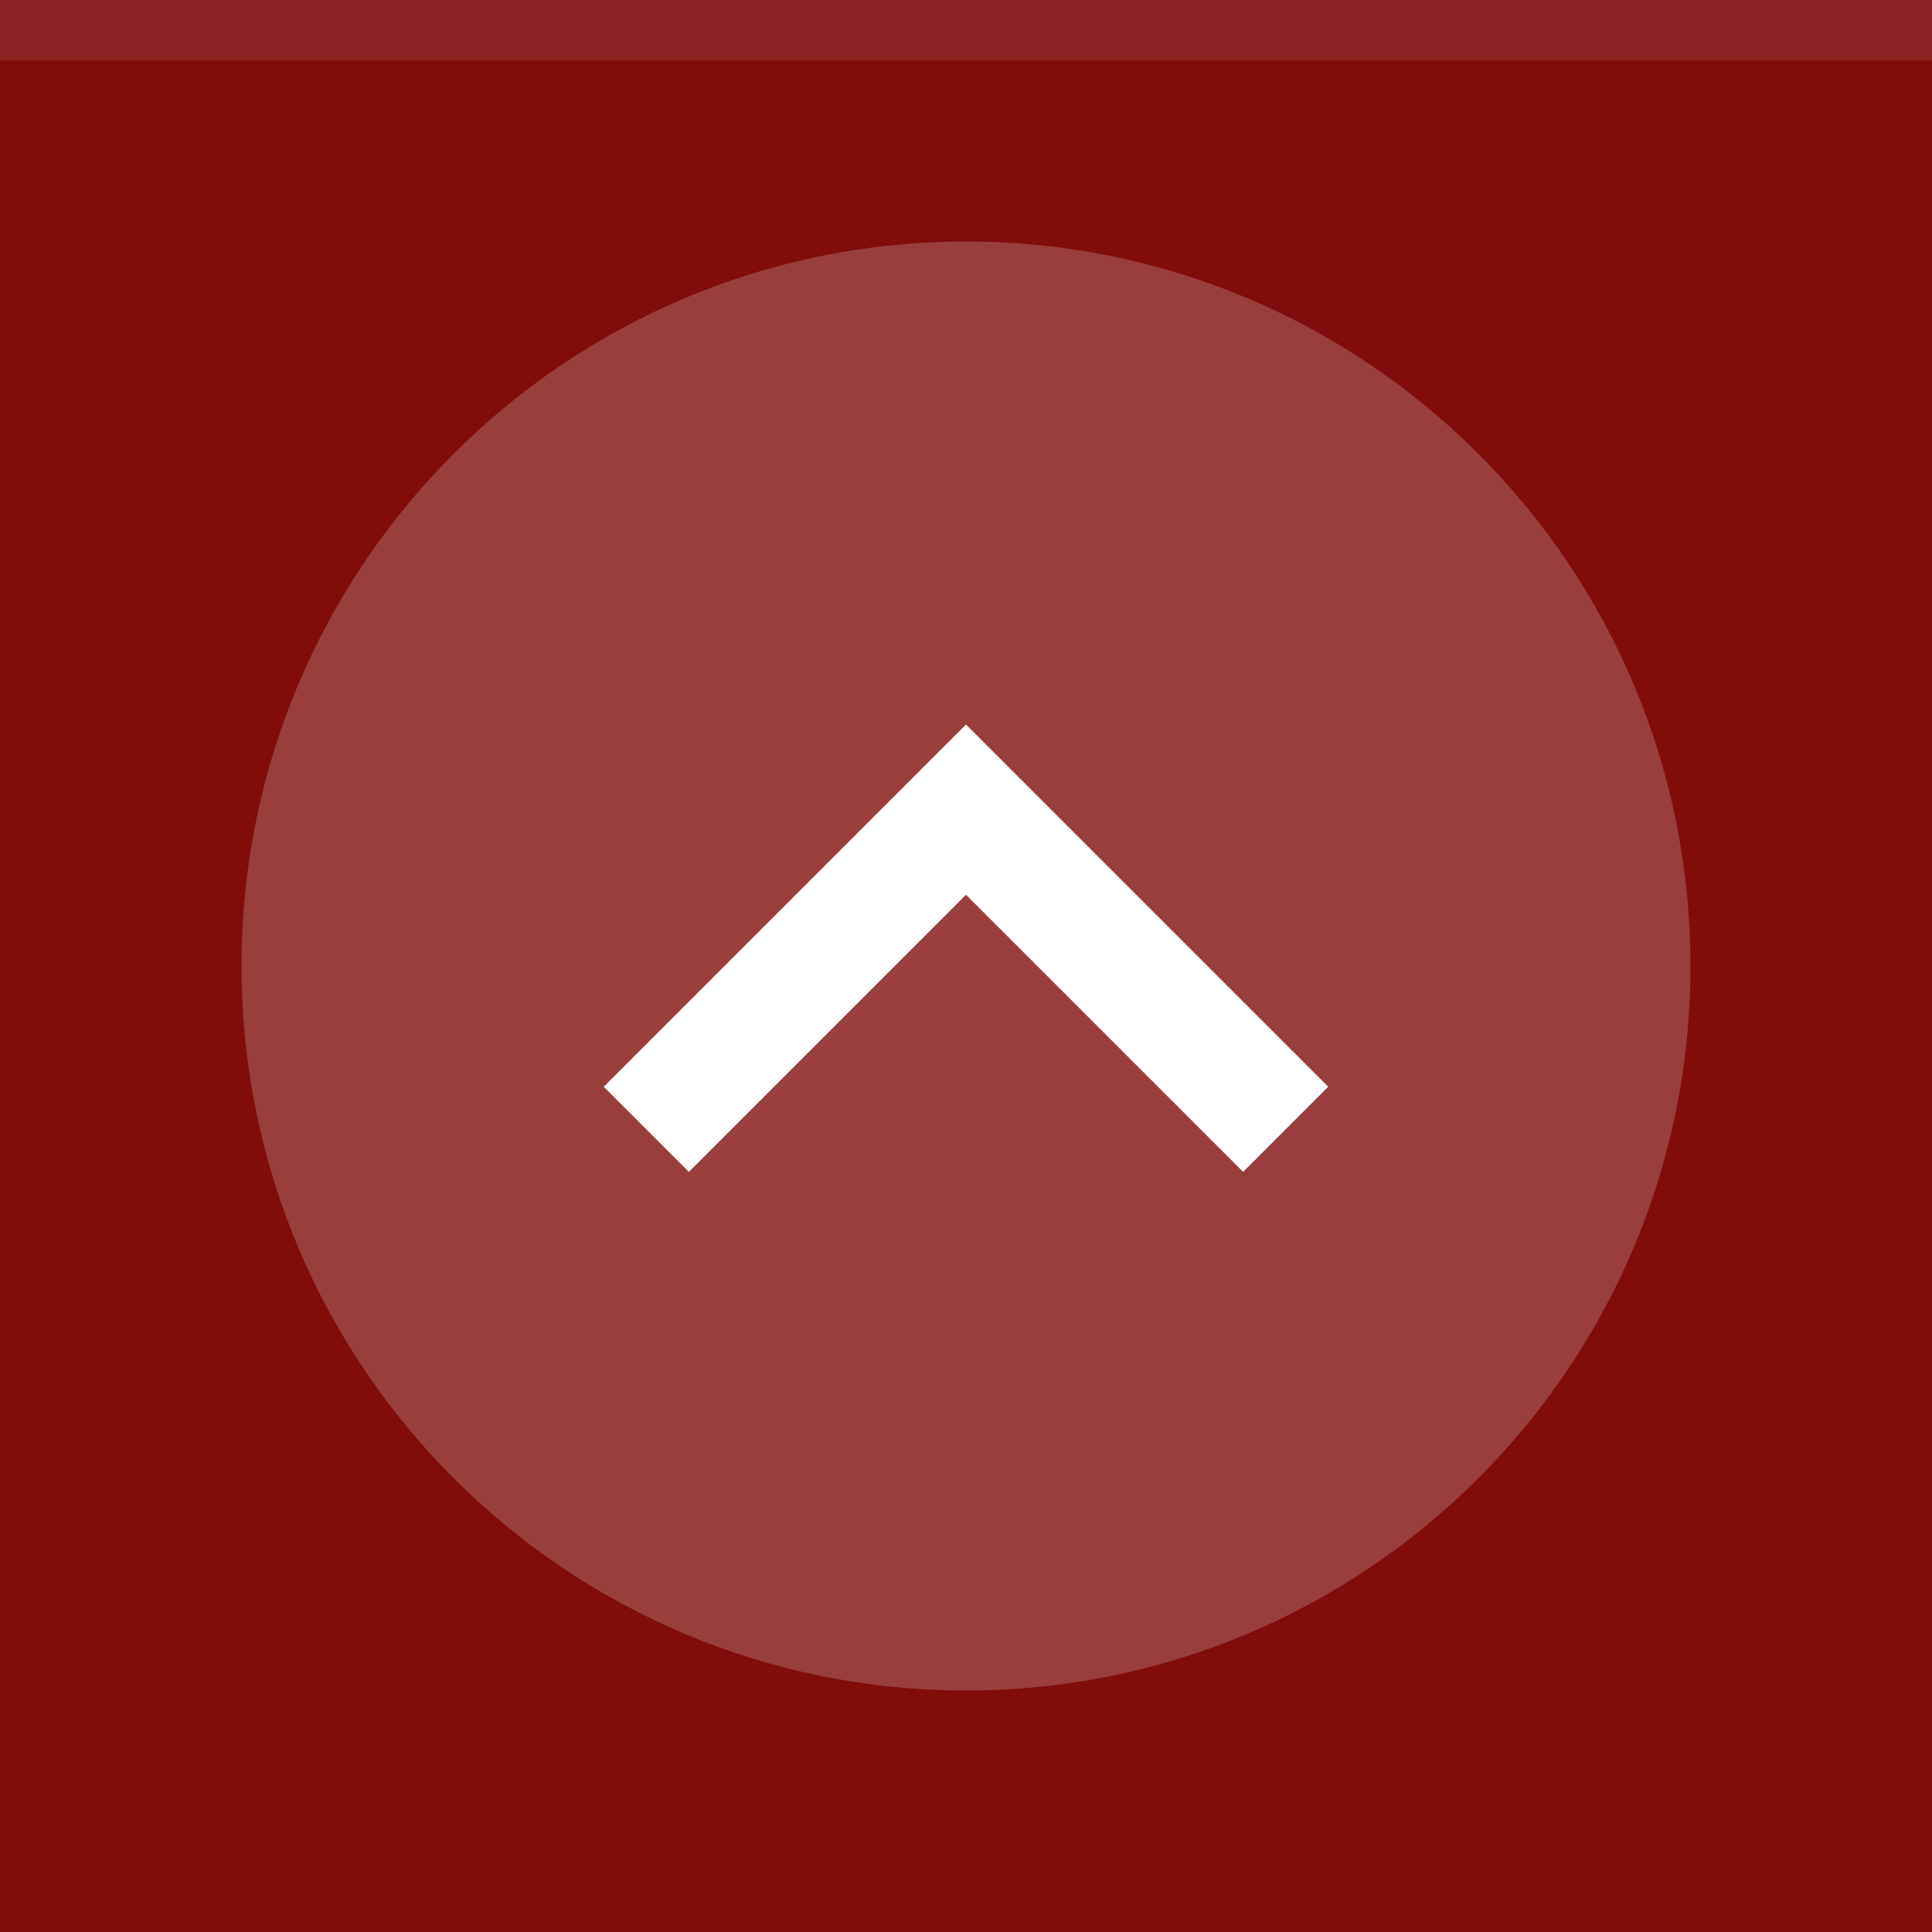
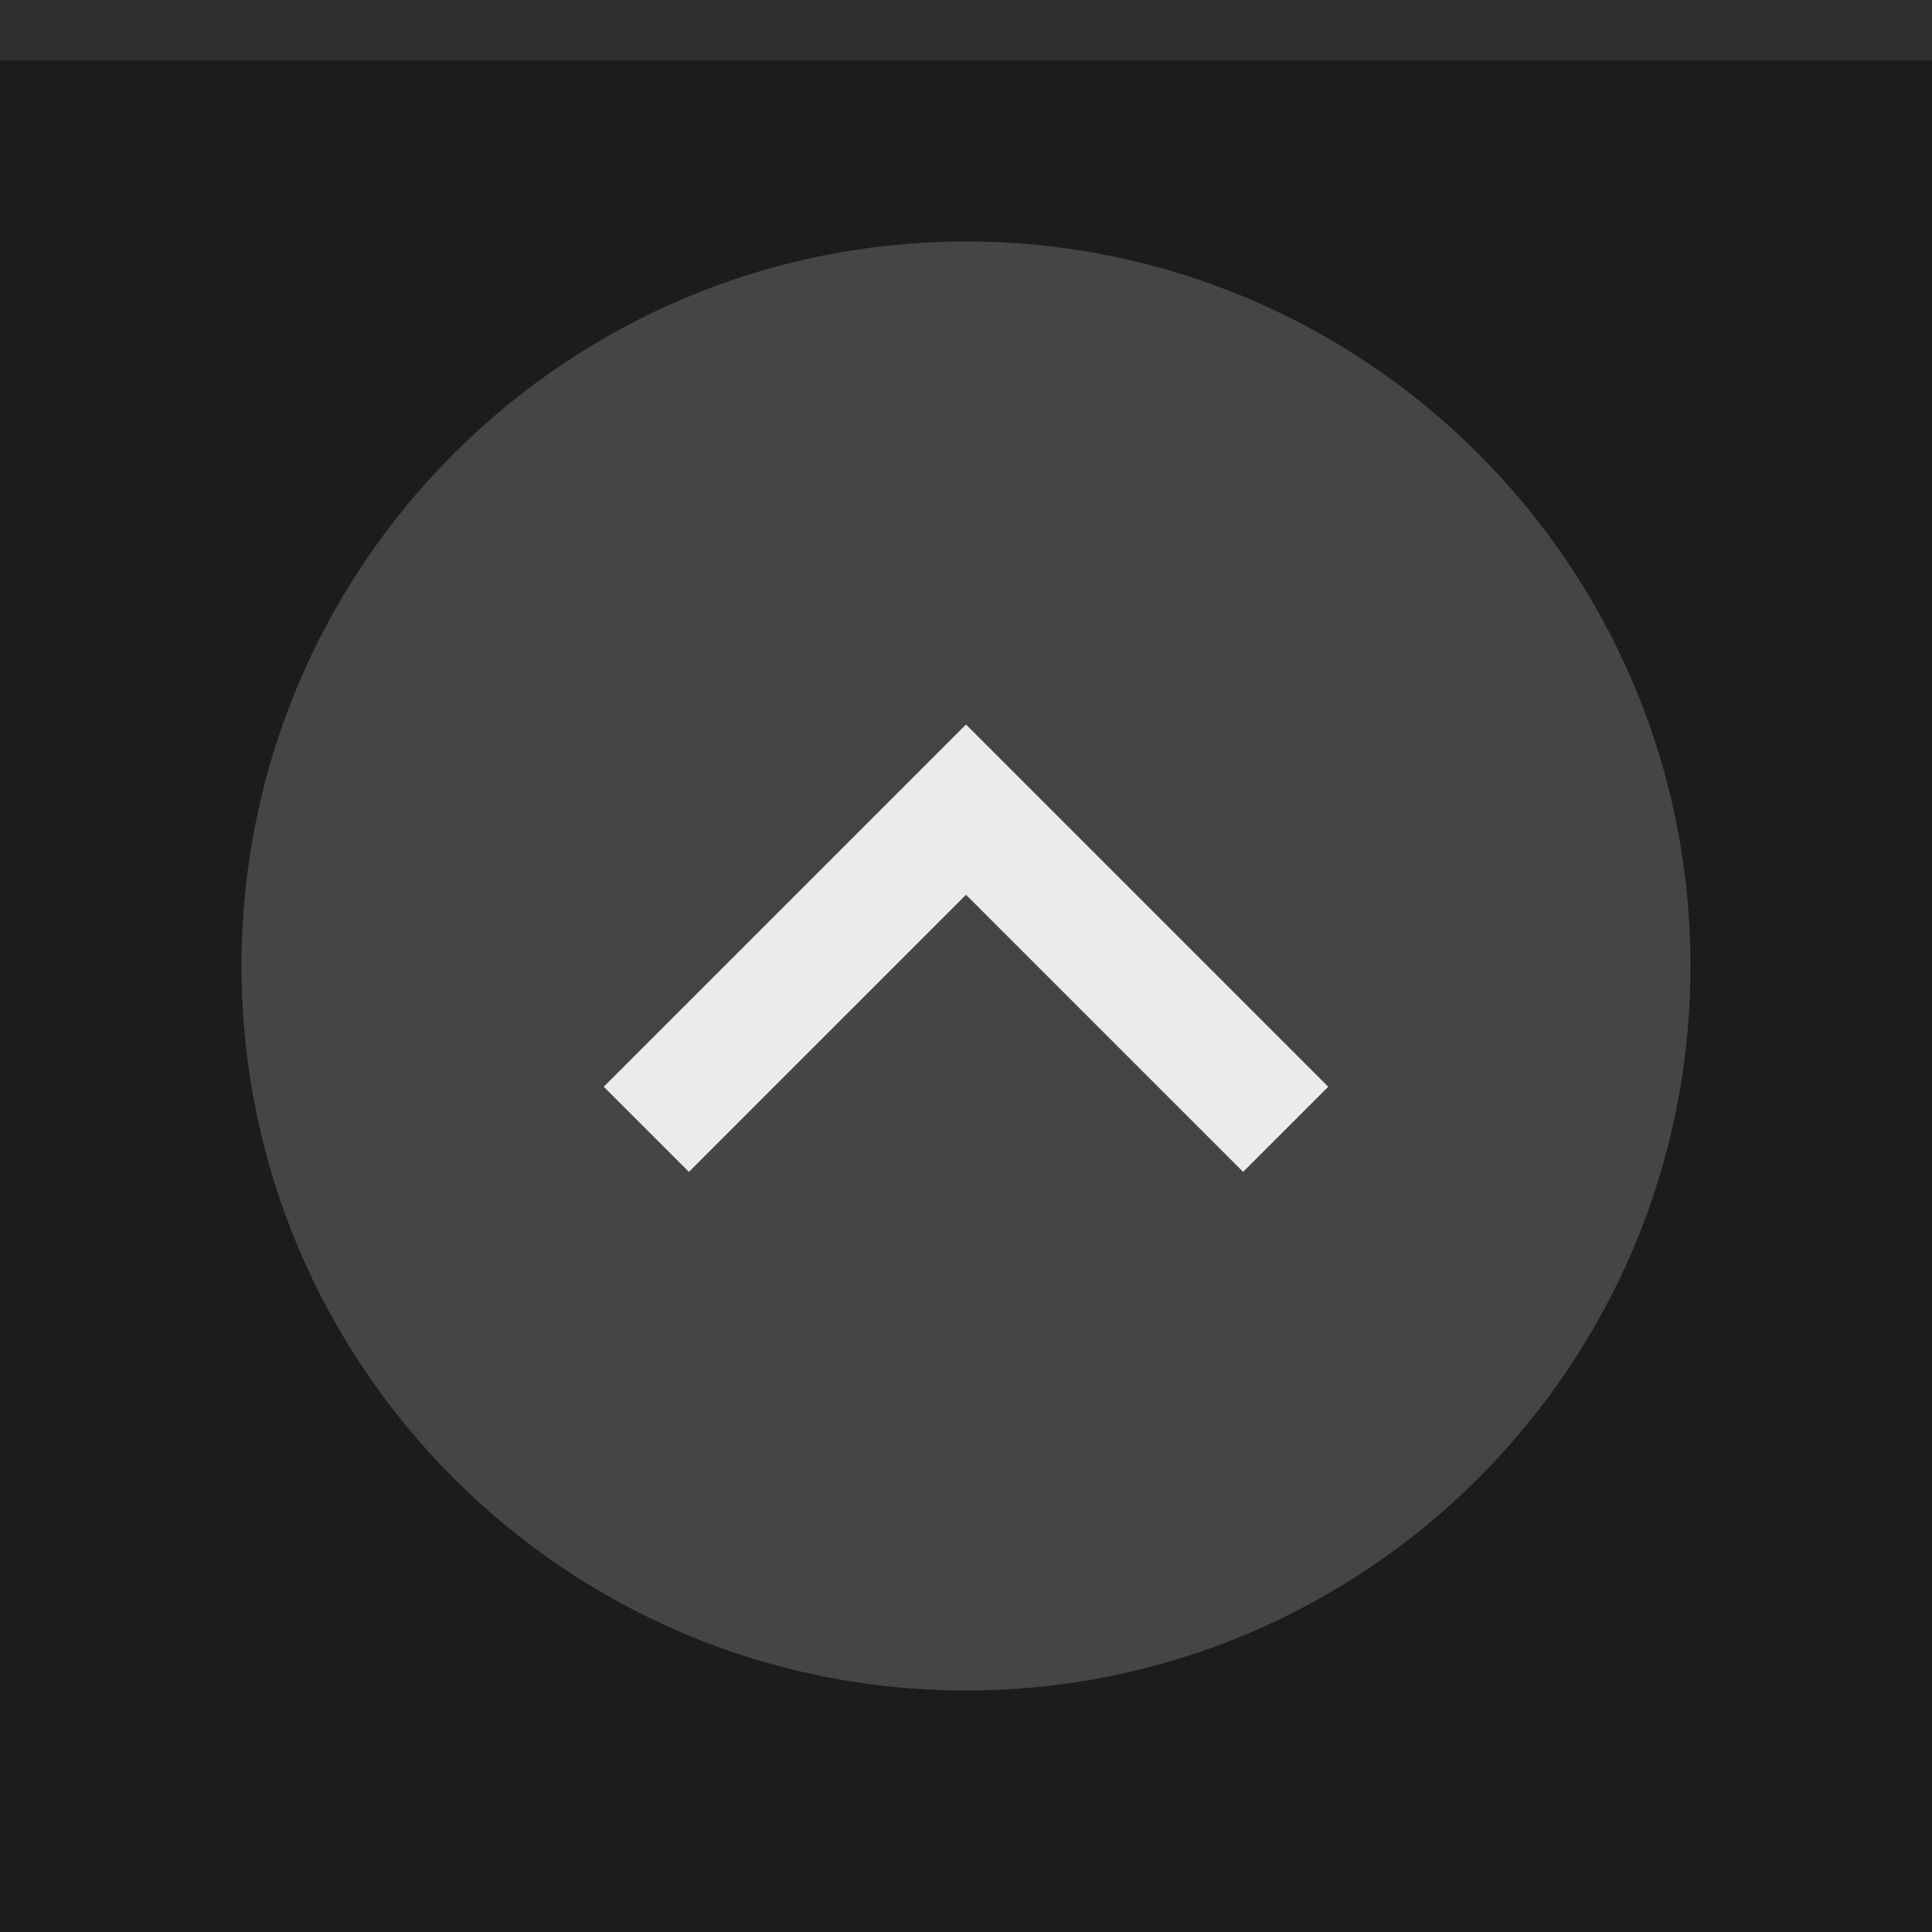
<svg xmlns="http://www.w3.org/2000/svg" width="32" height="32" viewBox="0 0 32 32">
-   <rect width="32" height="32" fill="#800C0C" />
-   <rect width="32" height="1" fill="#ffffff" fill-opacity="0.1" />
-   <g fill="#ffffff">
+   <rect width="32" height="32" fill="#1c1c1c" />
+   <rect width="32" height="1" fill="#ebebeb" fill-opacity="0.1" />
+   <g fill="#ebebeb">
    <circle cx="16" cy="16" r="12" opacity="0.2" />
    <path d="m10 18 1.41 1.41 4.59-4.59 4.59 4.59 1.41-1.41-6-6z" />
  </g>
</svg>
